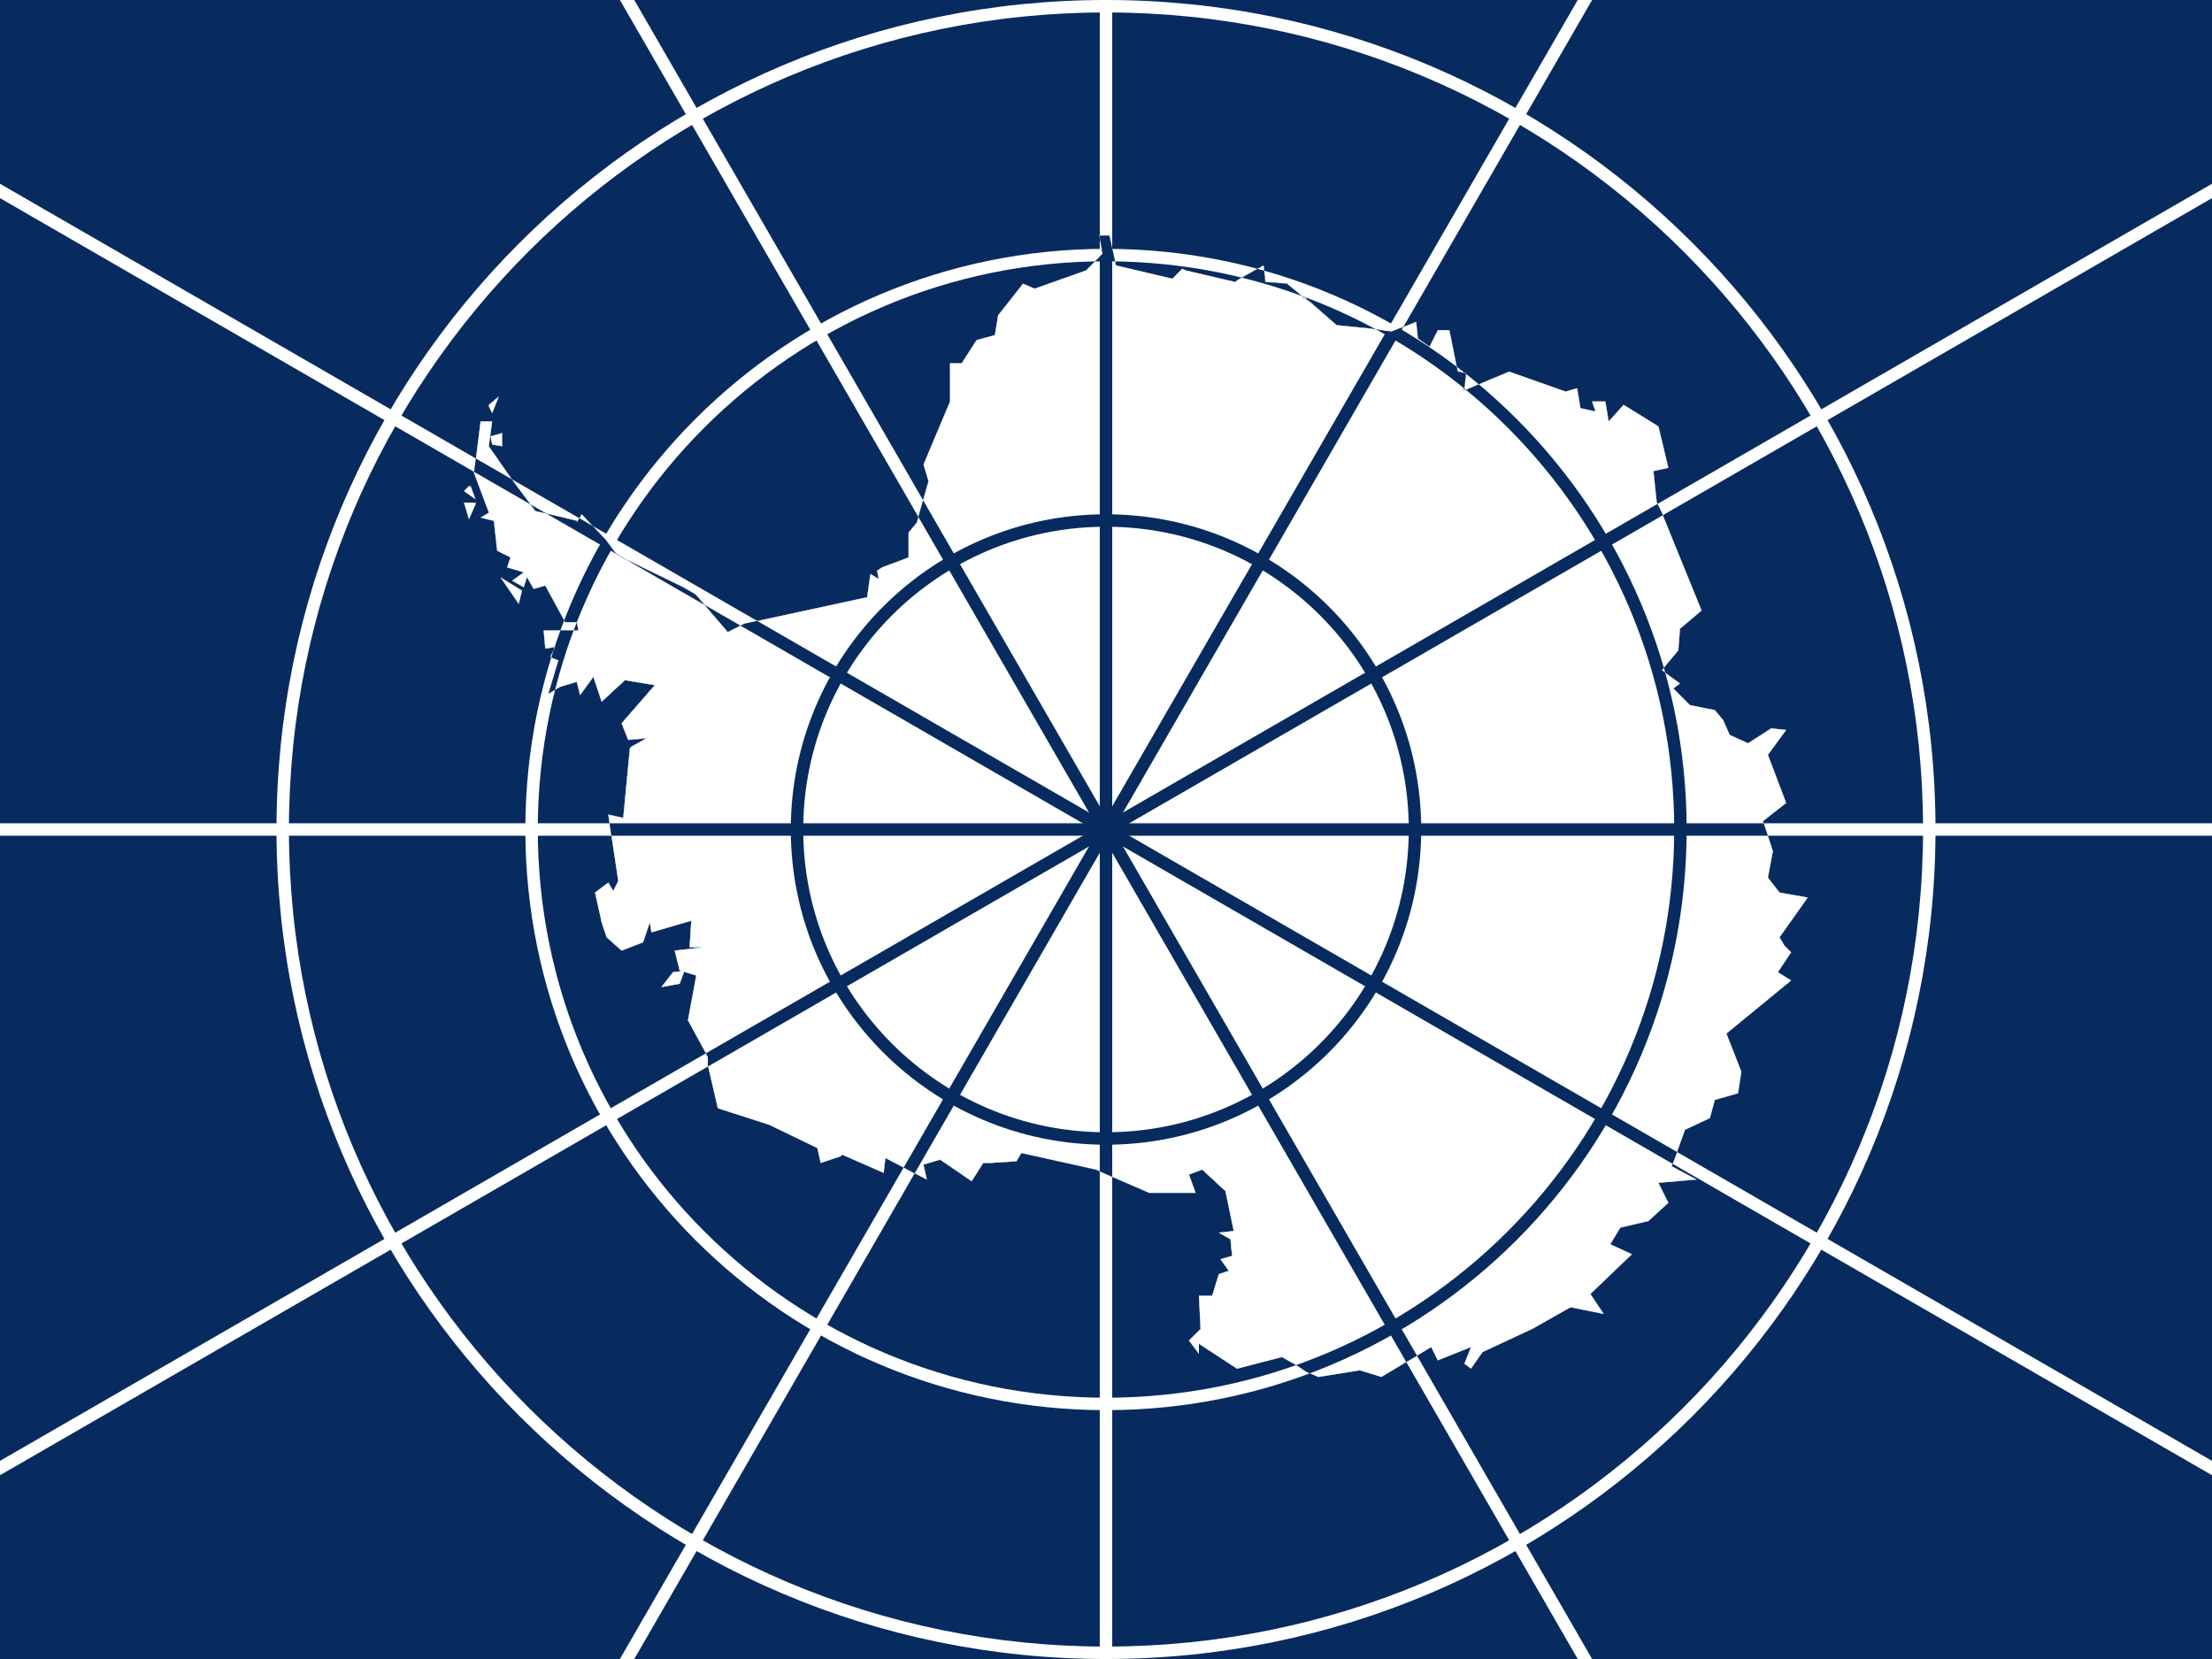
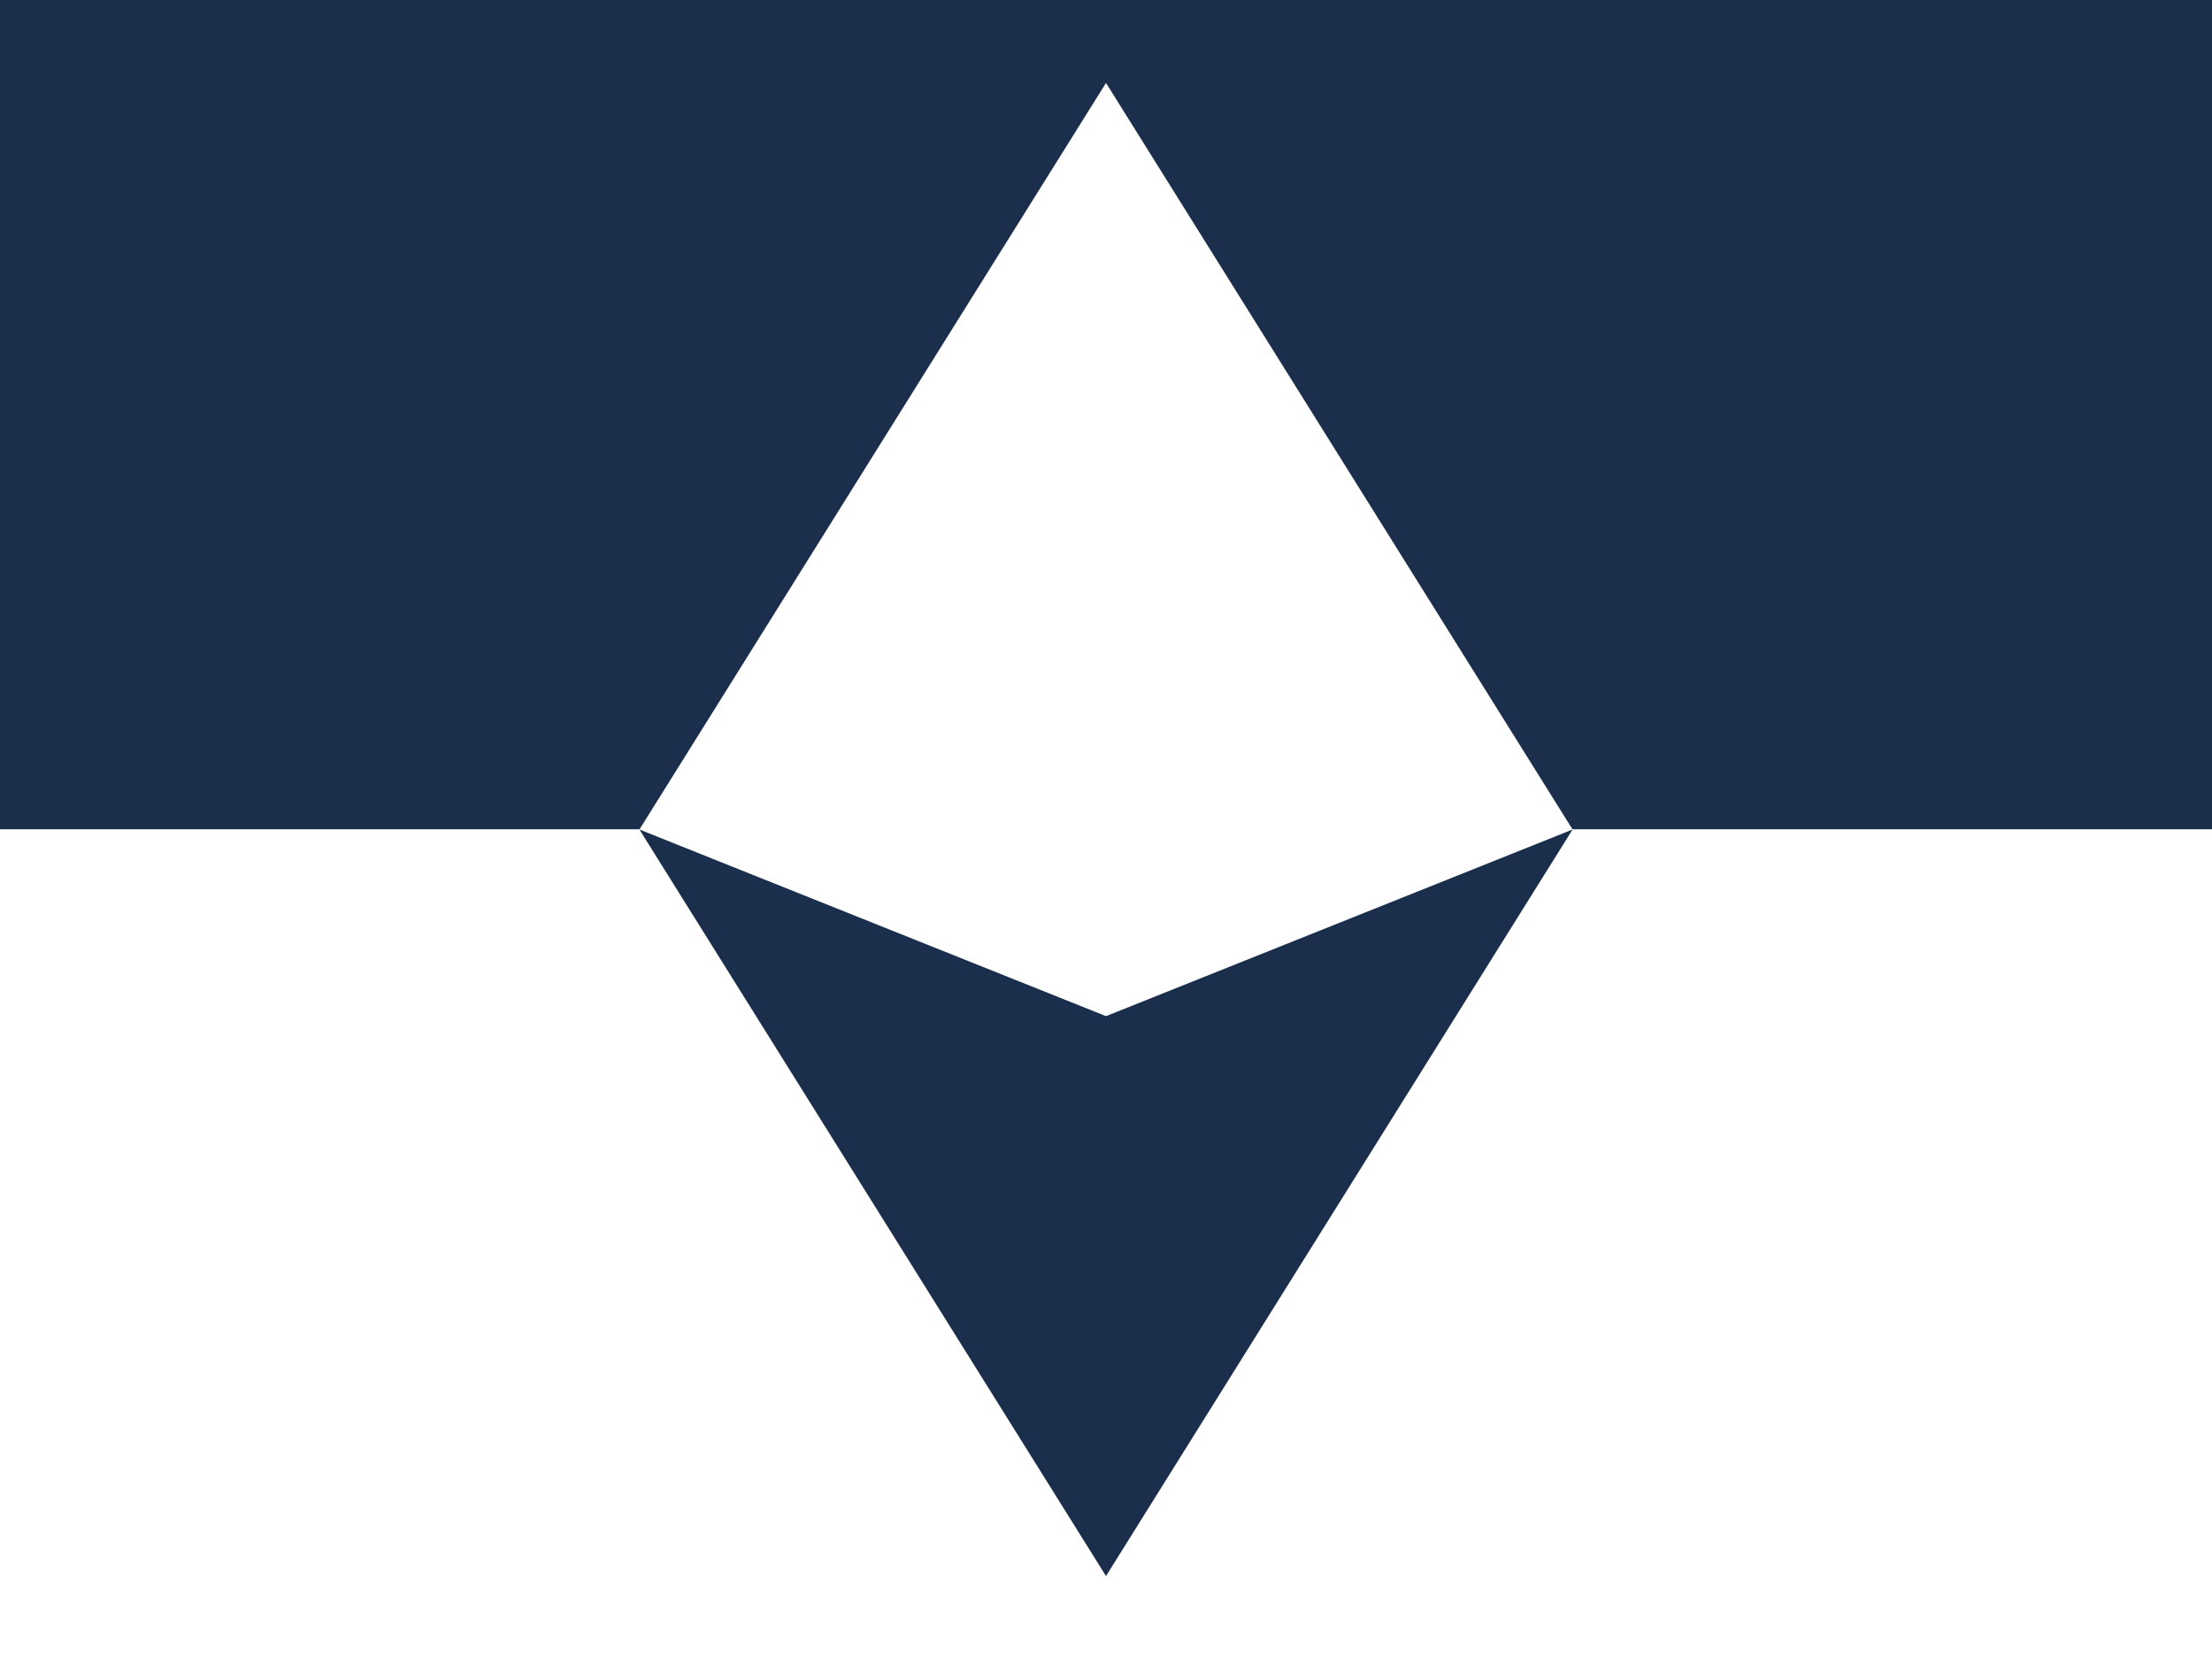
- <svg xmlns="http://www.w3.org/2000/svg" xmlns:xlink="http://www.w3.org/1999/xlink" version="1.1" width="480" height="360" viewBox="0 0 480 360">
+ <svg xmlns="http://www.w3.org/2000/svg" version="1.1" width="480" height="360" viewBox="0 0 480 360">
  <style>
- .blue{fill:rgb(7,43,95);}
+ .blue{fill:rgb(27,47,76);}
.white{fill:rgb(255,255,255);}
</style>
-   <defs>
-     <path id="aq" d="M 0.548 0.163 L 0.546 0.162 L 0.548 0.163 Z M 0.615 0.823 L 0.606 0.818 L 0.579 0.825 L 0.556 0.81 L 0.556 0.816 L 0.55 0.808 L 0.557 0.801 L 0.556 0.781 L 0.564 0.781 L 0.568 0.768 L 0.574 0.766 L 0.569 0.759 L 0.576 0.757 L 0.575 0.747 L 0.568 0.743 L 0.577 0.742 L 0.572 0.718 L 0.558 0.705 L 0.55 0.708 L 0.554 0.719 L 0.526 0.719 L 0.503 0.709 L 0.494 0.705 L 0.449 0.695 L 0.446 0.7 L 0.43 0.701 L 0.426 0.701 L 0.419 0.712 L 0.4 0.699 L 0.39 0.702 L 0.392 0.711 L 0.367 0.698 L 0.366 0.707 L 0.341 0.696 L 0.34 0.697 L 0.328 0.701 L 0.326 0.692 L 0.297 0.678 L 0.266 0.668 L 0.26 0.642 L 0.26 0.637 L 0.248 0.615 L 0.253 0.588 L 0.243 0.585 L 0.24 0.573 L 0.257 0.571 L 0.249 0.571 L 0.25 0.555 L 0.226 0.562 L 0.225 0.556 L 0.221 0.568 L 0.208 0.573 L 0.199 0.565 L 0.196 0.556 L 0.192 0.538 L 0.2 0.532 L 0.203 0.537 L 0.206 0.531 L 0.2 0.491 L 0.209 0.493 L 0.213 0.451 L 0.214 0.45 L 0.223 0.445 L 0.212 0.446 L 0.208 0.436 L 0.228 0.413 L 0.21 0.41 L 0.196 0.423 L 0.191 0.408 L 0.183 0.419 L 0.181 0.411 L 0.171 0.414 L 0.164 0.418 L 0.17 0.398 L 0.165 0.396 L 0.168 0.39 L 0.162 0.391 L 0.161 0.38 L 0.182 0.38 L 0.181 0.375 L 0.174 0.375 L 0.162 0.353 L 0.155 0.355 L 0.151 0.348 L 0.149 0.354 L 0.142 0.35 L 0.149 0.345 L 0.139 0.342 L 0.141 0.336 L 0.133 0.332 L 0.131 0.314 L 0.123 0.312 L 0.128 0.309 L 0.119 0.285 L 0.12 0.278 L 0.123 0.254 L 0.13 0.254 L 0.128 0.269 L 0.144 0.292 L 0.156 0.308 L 0.181 0.314 L 0.181 0.315 L 0.184 0.31 L 0.198 0.325 L 0.204 0.333 L 0.208 0.336 L 0.245 0.354 L 0.252 0.358 L 0.254 0.36 L 0.272 0.381 L 0.282 0.376 L 0.356 0.36 L 0.358 0.346 L 0.363 0.349 L 0.362 0.344 L 0.365 0.342 L 0.381 0.336 L 0.381 0.321 L 0.386 0.315 L 0.393 0.29 L 0.39 0.28 L 0.406 0.242 L 0.406 0.236 L 0.406 0.219 L 0.413 0.219 L 0.422 0.205 L 0.433 0.202 L 0.435 0.19 L 0.45 0.171 L 0.457 0.174 L 0.488 0.163 L 0.491 0.16 L 0.498 0.153 L 0.496 0.142 L 0.502 0.142 L 0.506 0.16 L 0.54 0.168 L 0.546 0.162 L 0.548 0.163 L 0.578 0.17 L 0.579 0.169 L 0.595 0.16 L 0.596 0.17 L 0.609 0.171 L 0.62 0.18 L 0.623 0.182 L 0.639 0.196 L 0.659 0.198 L 0.672 0.2 L 0.687 0.194 L 0.688 0.204 L 0.695 0.209 L 0.7 0.199 L 0.707 0.199 L 0.712 0.224 L 0.717 0.225 L 0.716 0.234 L 0.715 0.235 L 0.717 0.235 L 0.731 0.229 L 0.743 0.224 L 0.777 0.236 L 0.784 0.234 L 0.786 0.246 L 0.795 0.248 L 0.793 0.242 L 0.801 0.242 L 0.803 0.254 L 0.812 0.244 L 0.833 0.257 L 0.839 0.282 L 0.83 0.284 L 0.832 0.303 L 0.835 0.309 L 0.859 0.368 L 0.846 0.379 L 0.845 0.392 L 0.835 0.404 L 0.846 0.412 L 0.842 0.415 L 0.852 0.425 L 0.867 0.428 L 0.872 0.434 L 0.876 0.443 L 0.887 0.448 L 0.901 0.439 L 0.91 0.44 L 0.899 0.455 L 0.91 0.484 L 0.896 0.495 L 0.902 0.513 L 0.899 0.529 L 0.906 0.538 L 0.923 0.541 L 0.906 0.565 L 0.909 0.57 L 0.913 0.574 L 0.905 0.586 L 0.913 0.591 L 0.874 0.623 L 0.883 0.646 L 0.881 0.659 L 0.867 0.663 L 0.864 0.674 L 0.849 0.681 L 0.844 0.695 L 0.841 0.703 L 0.856 0.711 L 0.833 0.713 L 0.839 0.725 L 0.827 0.736 L 0.81 0.74 L 0.804 0.75 L 0.817 0.756 L 0.792 0.78 L 0.8 0.792 L 0.78 0.788 L 0.757 0.801 L 0.727 0.815 L 0.72 0.825 L 0.716 0.822 L 0.72 0.812 L 0.7 0.82 L 0.696 0.812 L 0.666 0.83 L 0.653 0.826 L 0.628 0.83 L 0.621 0.827 M 0.622 0.181 L 0.62 0.179 L 0.619 0.179 L 0.619 0.18 L 0.621 0.18 L 0.622 0.181 L 0.622 0.181 Z M 0.615 0.823 L 0.621 0.826 L 0.615 0.823 Z M 0.615 0.823 L 0.621 0.826 M 0.146 0.364 L 0.148 0.356 L 0.135 0.348 L 0.146 0.364 L 0.146 0.364 Z M 0.12 0.303 L 0.113 0.303 L 0.116 0.313 L 0.119 0.304 L 0.119 0.303 L 0.119 0.303 Z M 0.116 0.293 L 0.113 0.296 L 0.12 0.301 L 0.116 0.293 Z M 0.146 0.364 L 0.148 0.356 L 0.135 0.348 L 0.146 0.364 L 0.146 0.364 Z M 0.12 0.303 L 0.113 0.303 L 0.116 0.313 L 0.119 0.304 L 0.119 0.303 L 0.119 0.303 Z M 0.116 0.293 L 0.113 0.296 L 0.12 0.301 L 0.116 0.293 Z M 0.146 0.364 L 0.148 0.356 L 0.135 0.348 L 0.146 0.364 L 0.146 0.364 Z M 0.12 0.303 L 0.113 0.303 L 0.116 0.313 L 0.12 0.304 L 0.12 0.303 L 0.12 0.303 Z M 0.116 0.293 L 0.113 0.296 L 0.12 0.301 L 0.117 0.293 Z M 0.136 0.269 L 0.136 0.261 L 0.129 0.263 L 0.13 0.268 L 0.136 0.269 L 0.136 0.269 Z M 0.128 0.245 L 0.13 0.249 L 0.134 0.239 L 0.128 0.244 L 0.128 0.245 L 0.128 0.245 Z M 0.136 0.269 L 0.136 0.261 L 0.129 0.263 L 0.13 0.268 L 0.136 0.269 L 0.136 0.269 Z M 0.128 0.245 L 0.13 0.249 L 0.134 0.239 L 0.128 0.244 L 0.128 0.245 L 0.128 0.245 Z M 0.136 0.269 L 0.136 0.261 L 0.129 0.263 L 0.13 0.268 L 0.136 0.269 L 0.136 0.269 Z M 0.128 0.245 L 0.13 0.249 L 0.134 0.239 L 0.128 0.244 L 0.128 0.245 L 0.128 0.245 Z M 0.247 0.585 L 0.239 0.586 L 0.232 0.595 L 0.243 0.593 L 0.246 0.585 L 0.246 0.585 Z M 0.247 0.585 L 0.239 0.586 L 0.232 0.595 L 0.243 0.593 L 0.246 0.585 L 0.246 0.585 Z M 0.247 0.585 L 0.239 0.586 L 0.232 0.595 L 0.243 0.593 L 0.246 0.585 L 0.246 0.585 Z M 0.255 0.359 L 0.252 0.357 L 0.246 0.354 L 0.252 0.357 L 0.255 0.359 Z" />
-     <path id="disc" d="M 0.5 0.0 A 0.5 0.5 0.0 0 0 -0.5 0.0 A 0.5 0.5 0.0 0 0 0.5 0.0 Z" />
-     <clipPath id="clip0">
-       <rect x="0" y="0" width="480" height="360" />
-     </clipPath>
-     <clipPath id="clip1">
-       <use xlink:href="#aq" transform="translate(60 0) scale(360 360) rotate(0)" />
-     </clipPath>
-   </defs>
  <g>
-     <g clip-path="url(#clip0)">
-       <rect x="0" y="0" width="480" height="360" class="blue" />
-       <use xlink:href="#disc" transform="translate(240 180) scale(360 360) rotate(0)" class="white" />
-       <use xlink:href="#disc" transform="translate(240 180) scale(354.6 354.6) rotate(0)" class="blue" />
-       <use xlink:href="#disc" transform="translate(240 180) scale(252 252) rotate(0)" class="white" />
-       <use xlink:href="#disc" transform="translate(240 180) scale(246.6 246.6) rotate(0)" class="blue" />
-       <use xlink:href="#disc" transform="translate(240 180) scale(136.8 136.8) rotate(0)" class="white" />
-       <use xlink:href="#disc" transform="translate(240 180) scale(131.4 131.4) rotate(0)" class="blue" />
-       <g>
-         <path d="M 241.35 -300 L 241.35 -300 L 241.35 660 L 238.65 660 L 238.65 -300 Z" class="white" />
-         <path d="M 1.169 -236.367 L 1.169 -236.367 L 481.169 595.017 L 478.831 596.367 L -1.169 -235.017 Z" class="white" />
-         <path d="M -175.017 -61.169 L -175.017 -61.169 L 656.367 418.831 L 655.017 421.169 L -176.367 -58.831 Z" class="white" />
-         <path d="M -240 178.65 L -240 178.65 L 720 178.65 L 720 181.35 L -240 181.35 Z" class="white" />
-         <path d="M -176.367 418.831 L -176.367 418.831 L 655.017 -61.169 L 656.367 -58.831 L -175.017 421.169 Z" class="white" />
-         <path d="M -1.169 595.017 L -1.169 595.017 L 478.831 -236.367 L 481.169 -235.017 L 1.169 596.367 Z" class="white" />
-       </g>
+     <g>
+       <rect x="0" y="0" width="480" height="180" class="blue" />
+       <rect x="0" y="180" width="480" height="180" class="white" />
    </g>
-     <g clip-path="url(#clip1)">
-       <rect x="0" y="0" width="480" height="360" class="white" />
-       <use xlink:href="#disc" transform="translate(240 180) scale(360 360) rotate(0)" class="blue" />
-       <use xlink:href="#disc" transform="translate(240 180) scale(354.6 354.6) rotate(0)" class="white" />
-       <use xlink:href="#disc" transform="translate(240 180) scale(252 252) rotate(0)" class="blue" />
-       <use xlink:href="#disc" transform="translate(240 180) scale(246.6 246.6) rotate(0)" class="white" />
-       <use xlink:href="#disc" transform="translate(240 180) scale(136.8 136.8) rotate(0)" class="blue" />
-       <use xlink:href="#disc" transform="translate(240 180) scale(131.4 131.4) rotate(0)" class="white" />
-       <g>
-         <path d="M 241.35 -300 L 241.35 -300 L 241.35 660 L 238.65 660 L 238.65 -300 Z" class="blue" />
-         <path d="M 1.169 -236.367 L 1.169 -236.367 L 481.169 595.017 L 478.831 596.367 L -1.169 -235.017 Z" class="blue" />
-         <path d="M -175.017 -61.169 L -175.017 -61.169 L 656.367 418.831 L 655.017 421.169 L -176.367 -58.831 Z" class="blue" />
-         <path d="M -240 178.65 L -240 178.65 L 720 178.65 L 720 181.35 L -240 181.35 Z" class="blue" />
-         <path d="M -176.367 418.831 L -176.367 418.831 L 655.017 -61.169 L 656.367 -58.831 L -175.017 421.169 Z" class="blue" />
-         <path d="M -1.169 595.017 L -1.169 595.017 L 478.831 -236.367 L 481.169 -235.017 L 1.169 596.367 Z" class="blue" />
-       </g>
-     </g>
+     <path d="M 138.75 180 L 240 18 L 341.25 180 L 240 220.5 Z" class="white" />
+     <path d="M 138.75 180 L 240 342 L 341.25 180 L 240 220.5 Z" class="blue" />
  </g>
</svg>
